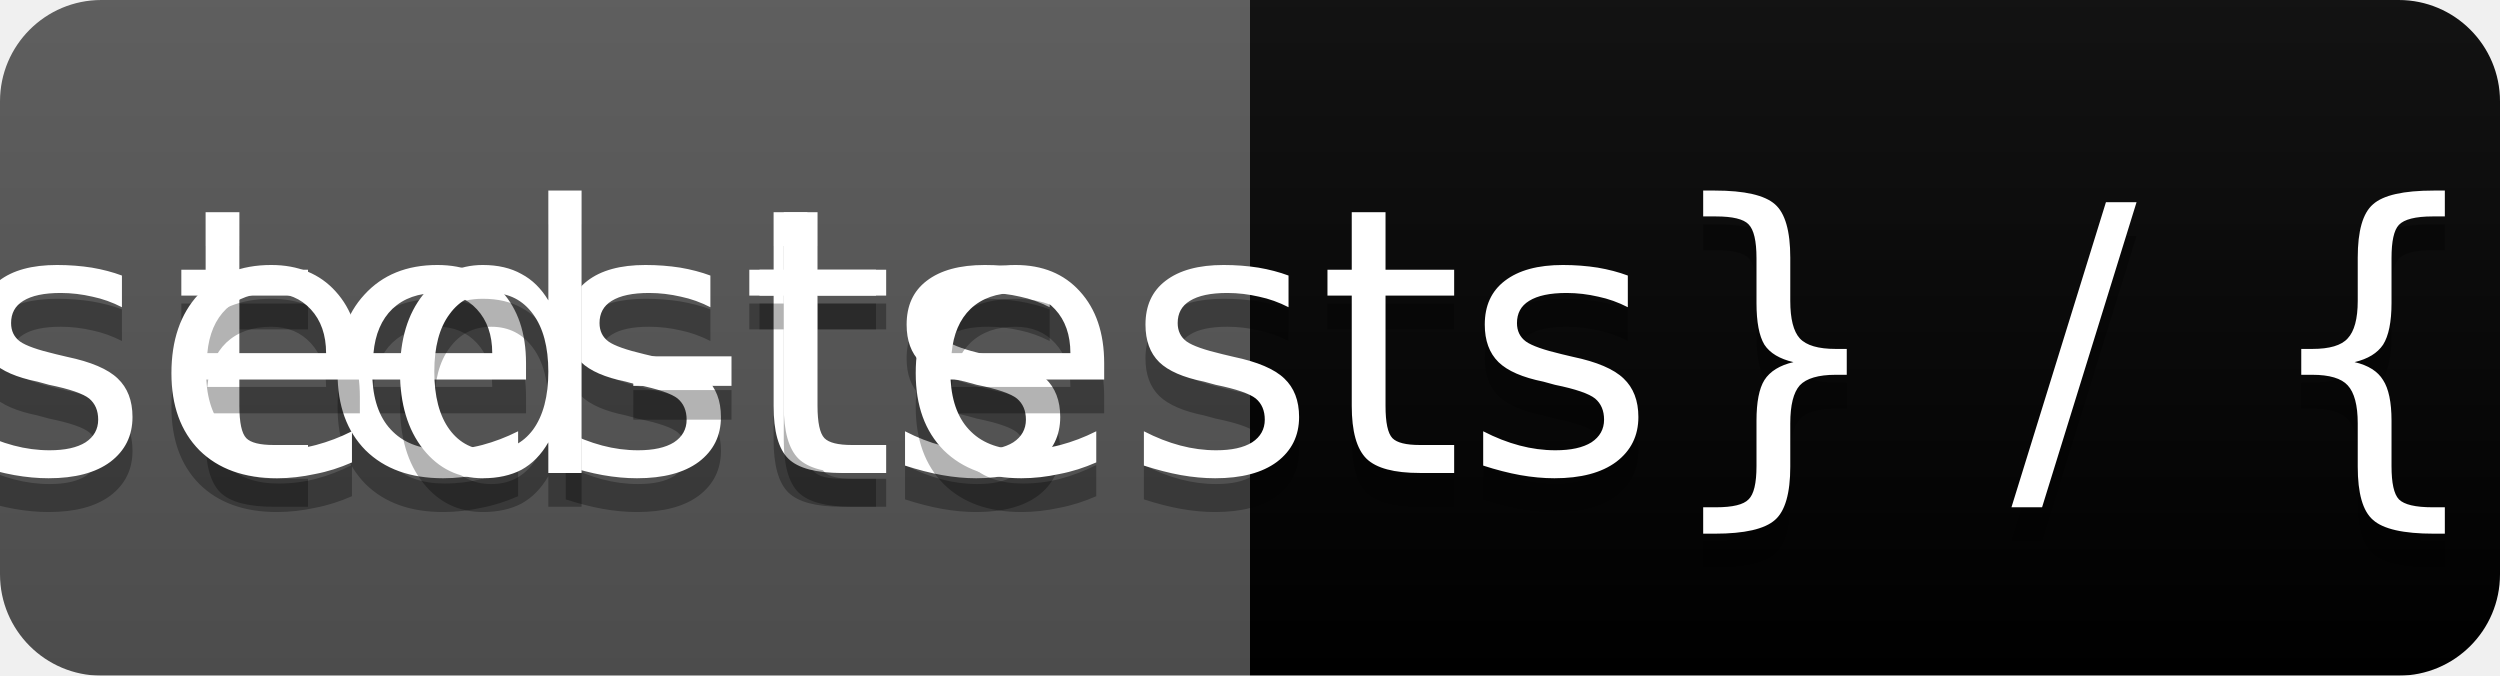
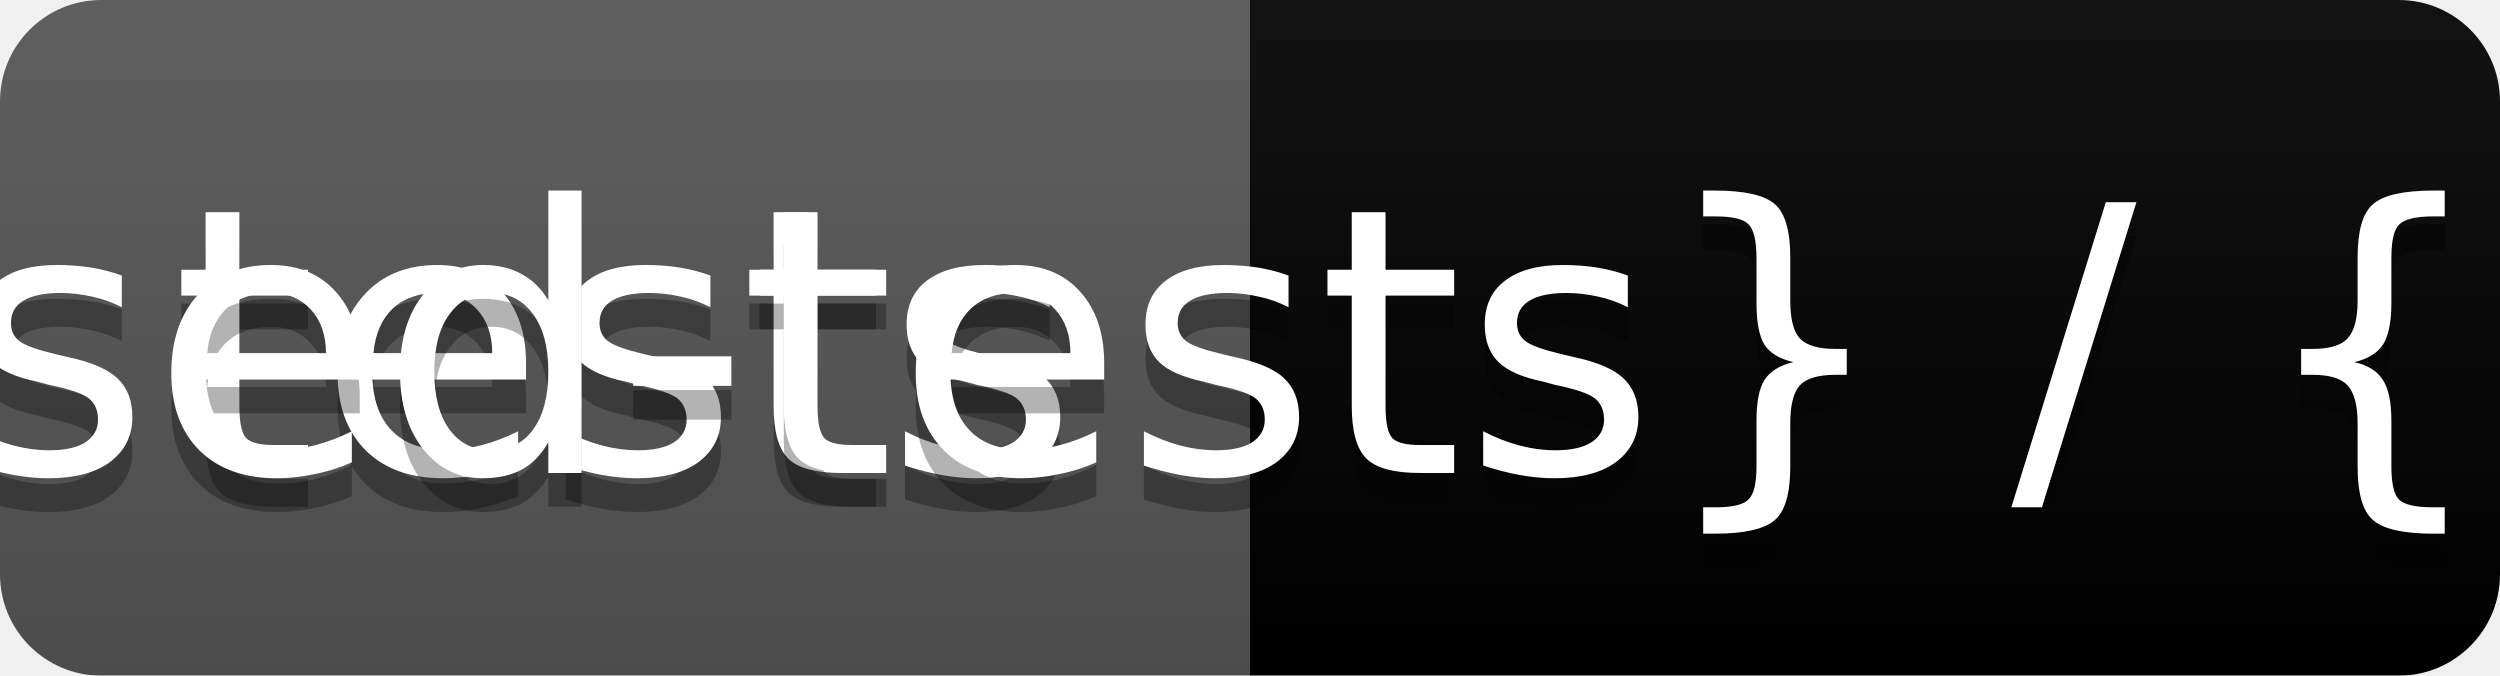
<svg xmlns="http://www.w3.org/2000/svg" width="74" height="20">
  <linearGradient id="b" x2="0" y2="100%">
    <stop offset="0" stop-color="#bbb" stop-opacity=".1" />
    <stop offset="1" stop-opacity=".1" />
  </linearGradient>
  <mask id="a">
    <rect width="74" height="20" rx="3" fill="#fff" />
  </mask>
  <g mask="url(#a)">
    <path fill="#555" d="M0 0h37v20H0z" />
    <path fill="{hex-color-to-change}" d="M37 0h37v20H37z" />
    <path fill="url(#b)" d="M0 0h74v20H0z" />
  </g>
  <g fill="#fff" text-anchor="middle" font-family="DejaVu Sans,Verdana,Geneva,sans-serif" font-size="11">
    <text x="18.5" y="15" fill="#010101" fill-opacity=".3">tests</text>
    <text x="18.5" y="14">tests</text>
-     <text x="54.5" y="15" fill="#010101" fill-opacity=".3">"{passed-tests} / {total-tests}"</text>
-     <text x="54.5" y="14">"{passed-tests} / {total-tests}"</text>
+     <text x="54.5" y="15" fill="#010101" fill-opacity=".3">{passed-tests} / {total-tests}</text>
+     <text x="54.5" y="14">{passed-tests} / {total-tests}</text>
  </g>
</svg>
